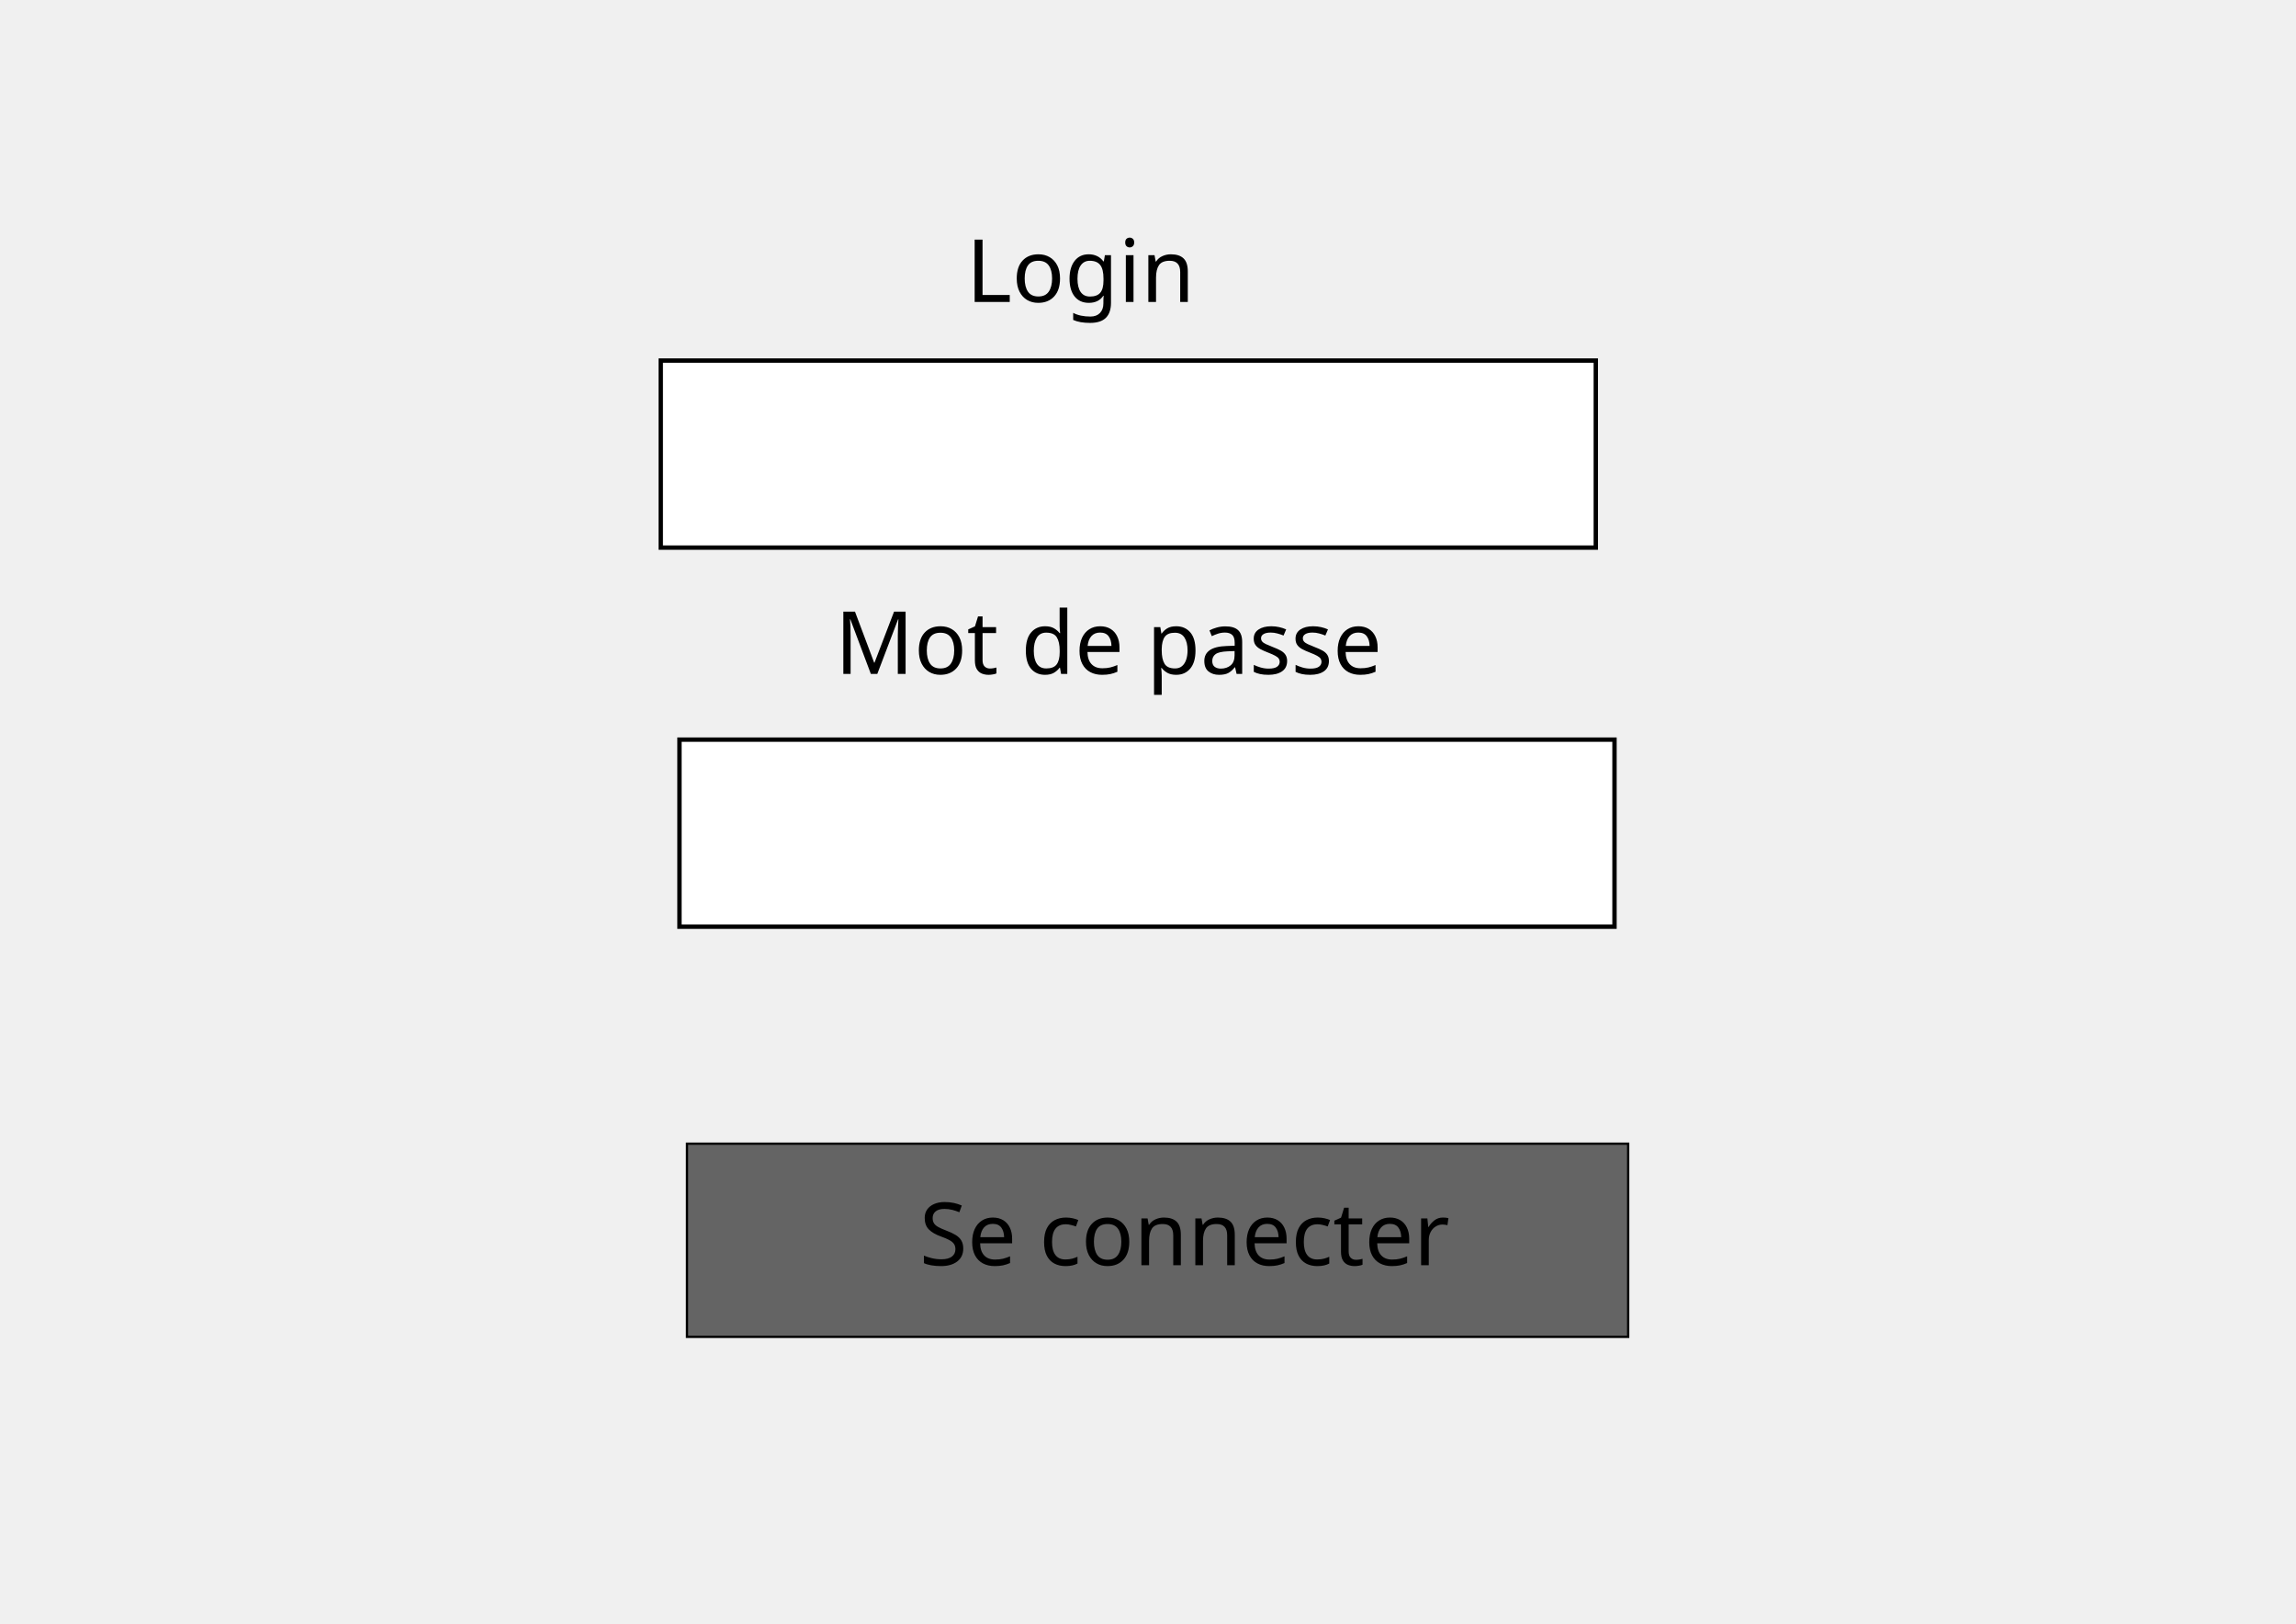
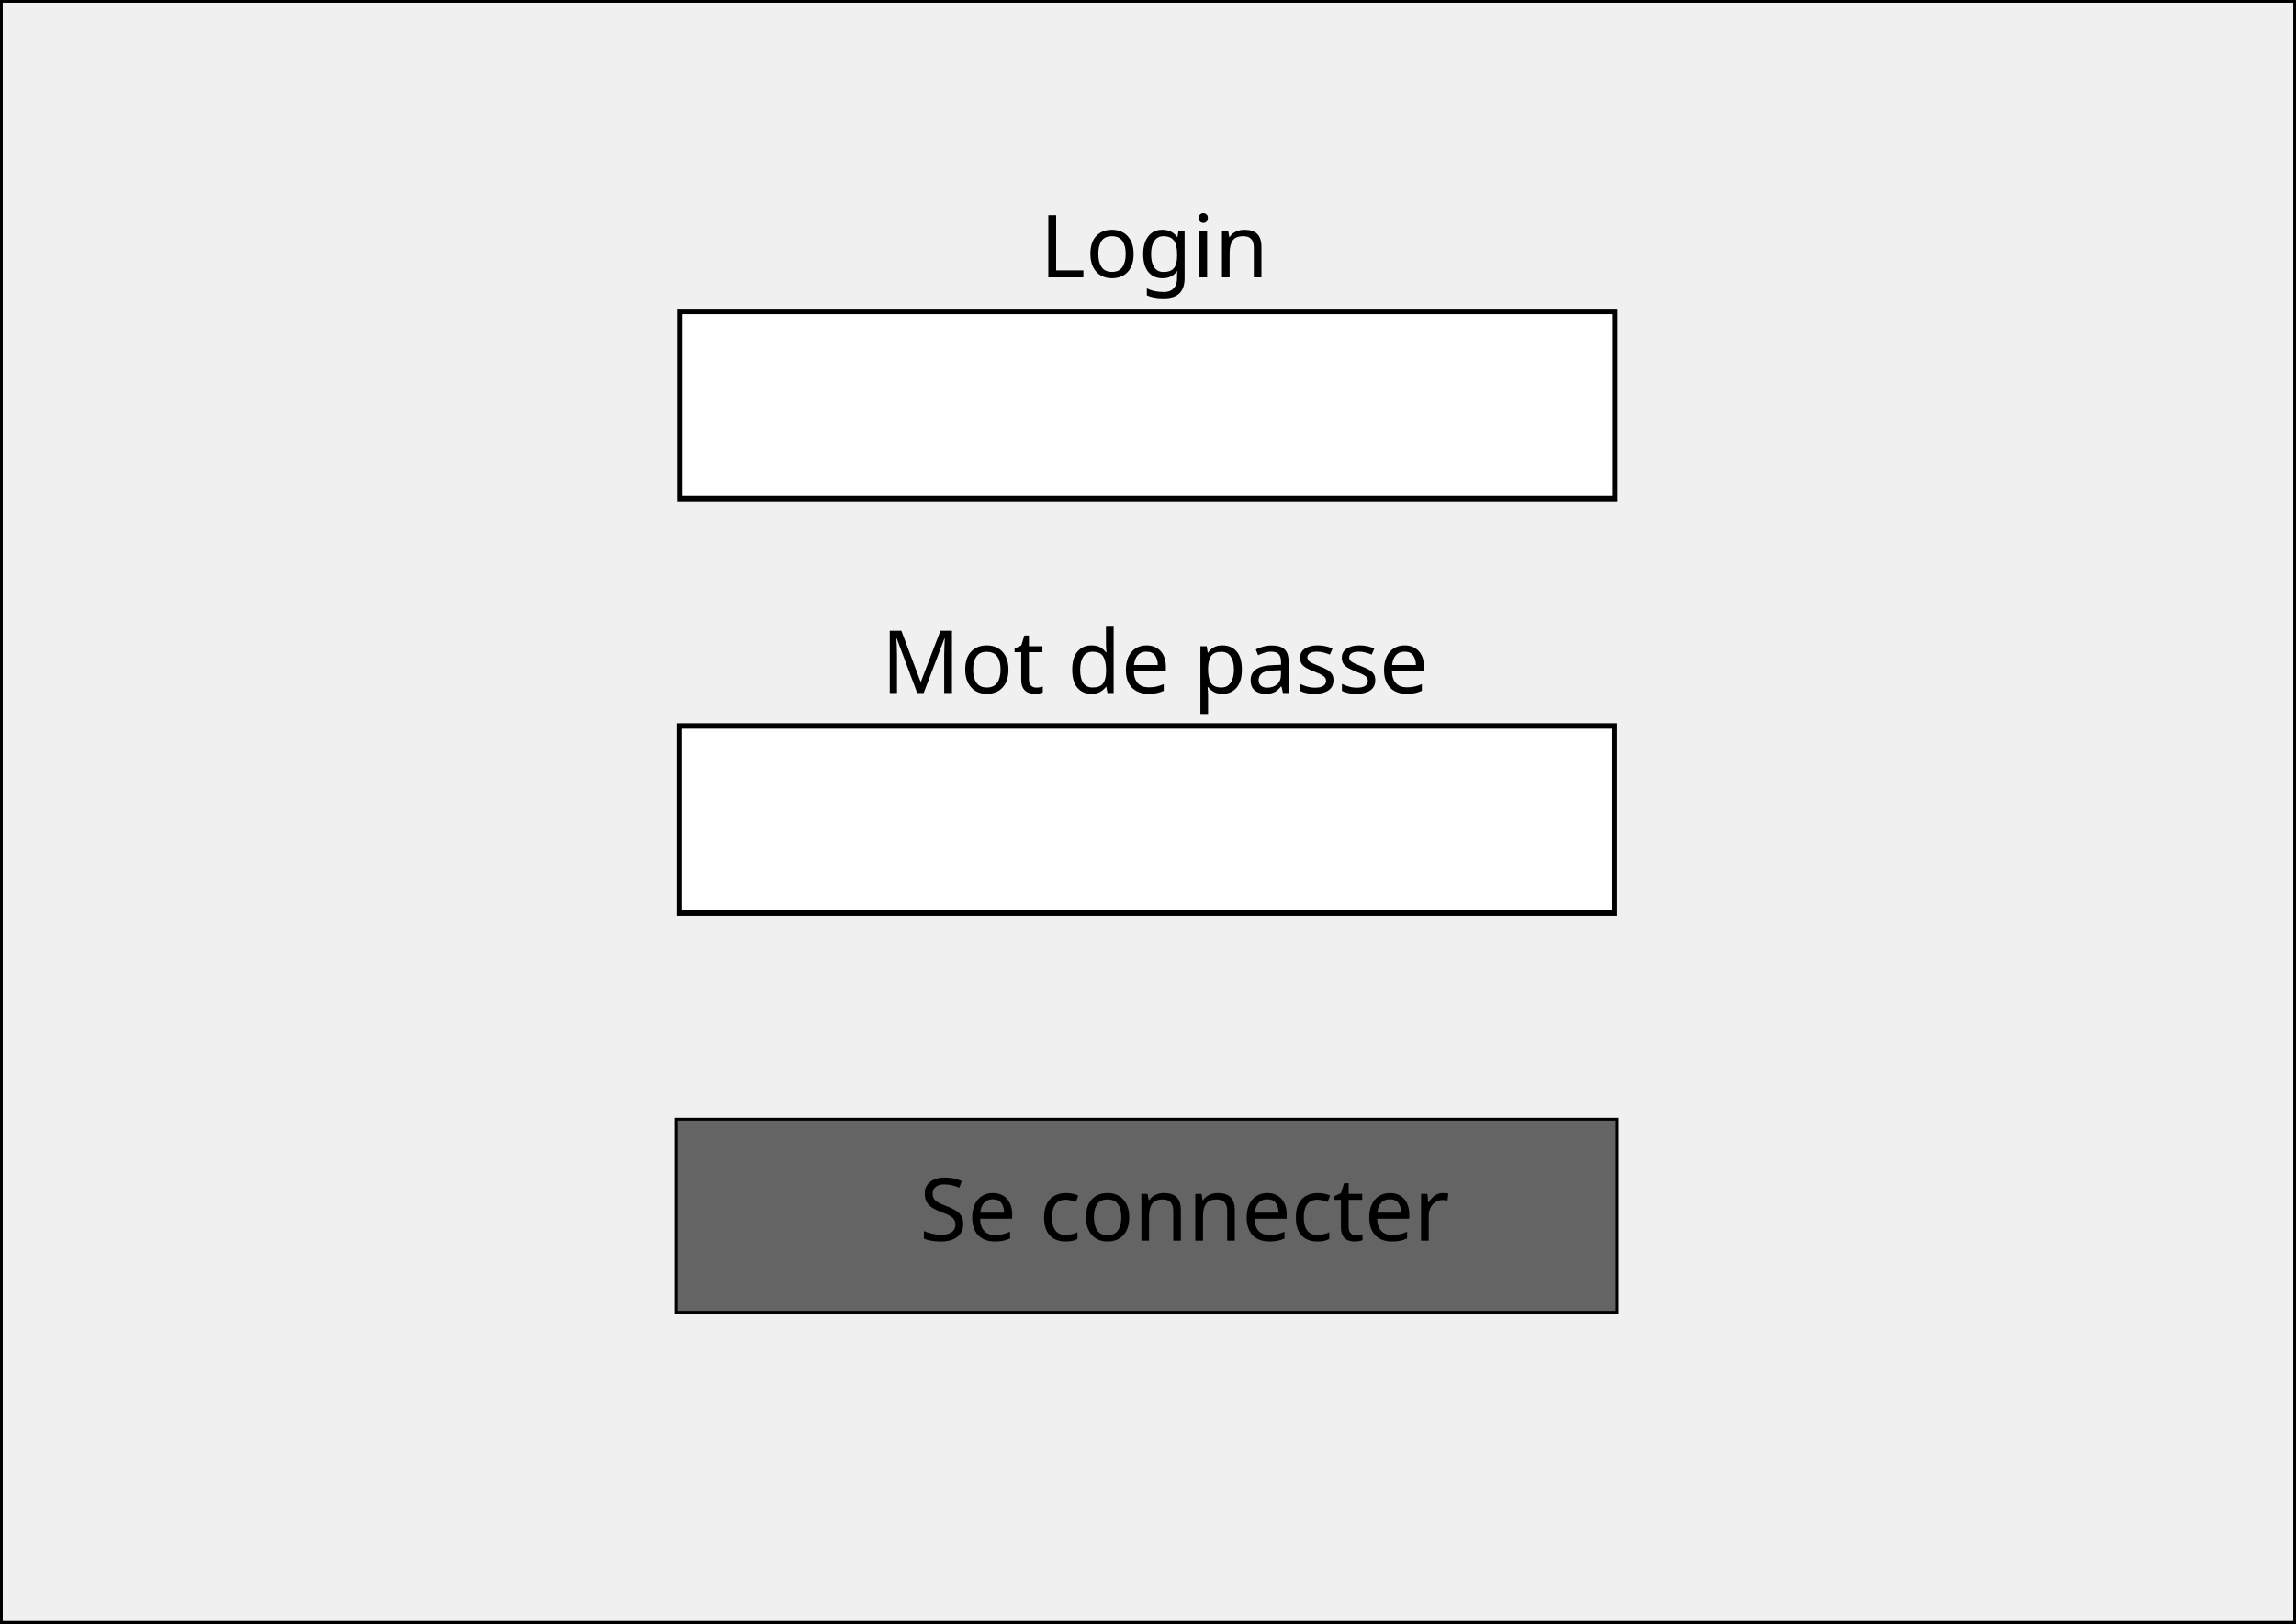
- <svg xmlns="http://www.w3.org/2000/svg" width="297mm" height="210mm" viewBox="0 0 1052.362 744.094" id="svg2" version="1.1">
-   <defs id="defs4" />
-   <g id="layer1" transform="translate(0,-308.2677)">
-     <rect style="fill:#ffffff;fill-opacity:1;fill-rule:evenodd;stroke:#000000;stroke-width:2;stroke-linecap:butt;stroke-linejoin:miter;stroke-miterlimit:4;stroke-dasharray:none;stroke-opacity:1" id="rect3336" width="428.571" height="85.714" x="302.857" y="473.505" />
-     <rect style="fill:#646464;fill-opacity:1;fill-rule:evenodd;stroke:#000000;stroke-width:1.031px;stroke-linecap:butt;stroke-linejoin:miter;stroke-opacity:1" id="rect3340" width="431.398" height="88.54" x="314.873" y="832.378" />
-     <rect style="fill:#ffffff;fill-opacity:1;fill-rule:evenodd;stroke:#000000;stroke-width:2;stroke-linecap:butt;stroke-linejoin:miter;stroke-miterlimit:4;stroke-dasharray:none;stroke-opacity:1" id="rect3336-3" width="428.571" height="85.714" x="311.429" y="647.219" />
-     <text xml:space="preserve" style="font-style:normal;font-weight:normal;font-size:40px;line-height:125%;font-family:sans-serif;letter-spacing:0px;word-spacing:0px;fill:#000000;fill-opacity:1;stroke:none;stroke-width:1px;stroke-linecap:butt;stroke-linejoin:miter;stroke-opacity:1" x="442.857" y="446.648" id="text4157">
-       <tspan x="442.857" y="446.648" id="tspan4161">Login</tspan>
-     </text>
-     <text xml:space="preserve" style="font-style:normal;font-weight:normal;font-size:40px;line-height:125%;font-family:sans-serif;letter-spacing:0px;word-spacing:0px;fill:#000000;fill-opacity:1;stroke:none;stroke-width:1px;stroke-linecap:butt;stroke-linejoin:miter;stroke-opacity:1" x="382.668" y="617.112" id="text4157-6">
-       <tspan x="382.668" y="617.112" id="tspan4187">Mot de passe</tspan>
-     </text>
-     <text xml:space="preserve" style="font-style:normal;font-weight:normal;font-size:40px;line-height:125%;font-family:sans-serif;letter-spacing:0px;word-spacing:0px;fill:#000000;fill-opacity:1;stroke:none;stroke-width:1px;stroke-linecap:butt;stroke-linejoin:miter;stroke-opacity:1" x="421.429" y="888.076" id="text4191">
-       <tspan x="421.429" y="888.076" id="tspan4195">Se connecter</tspan>
-     </text>
-   </g>
+ <svg xmlns="http://www.w3.org/2000/svg" version="1.1" id="svg2" x="0px" y="0px" width="841.89px" height="595.275px" viewBox="0 0 841.89 595.275" enable-background="new 0 0 841.89 595.275" xml:space="preserve">
+   <rect id="rect3336" x="249.286" y="114.19" fill="#FFFFFF" stroke="#000000" stroke-width="2" width="342.856" height="68.571" />
+   <rect id="rect3340" x="247.898" y="410.288" fill="#646464" stroke="#000000" stroke-width="1.031" width="345.119" height="70.832" />
+   <rect id="rect3336-3" x="249.143" y="266.161" fill="#FFFFFF" stroke="#000000" stroke-width="2" width="342.856" height="68.572" />
+   <text transform="matrix(1 0 0 1 381.2852 101.7041)" font-family="'ArialMT'" font-size="32">Login</text>
+   <text transform="matrix(1 0 0 1 323.1348 254.0752)" font-family="'ArialMT'" font-size="32">Mot de passe</text>
+   <text transform="matrix(1 0 0 1 337.1426 454.8467)" font-family="'ArialMT'" font-size="32">Se connecter</text>
+   <rect fill="none" stroke="#000000" stroke-width="2" stroke-miterlimit="10" width="841.89" height="595.275" />
</svg>
